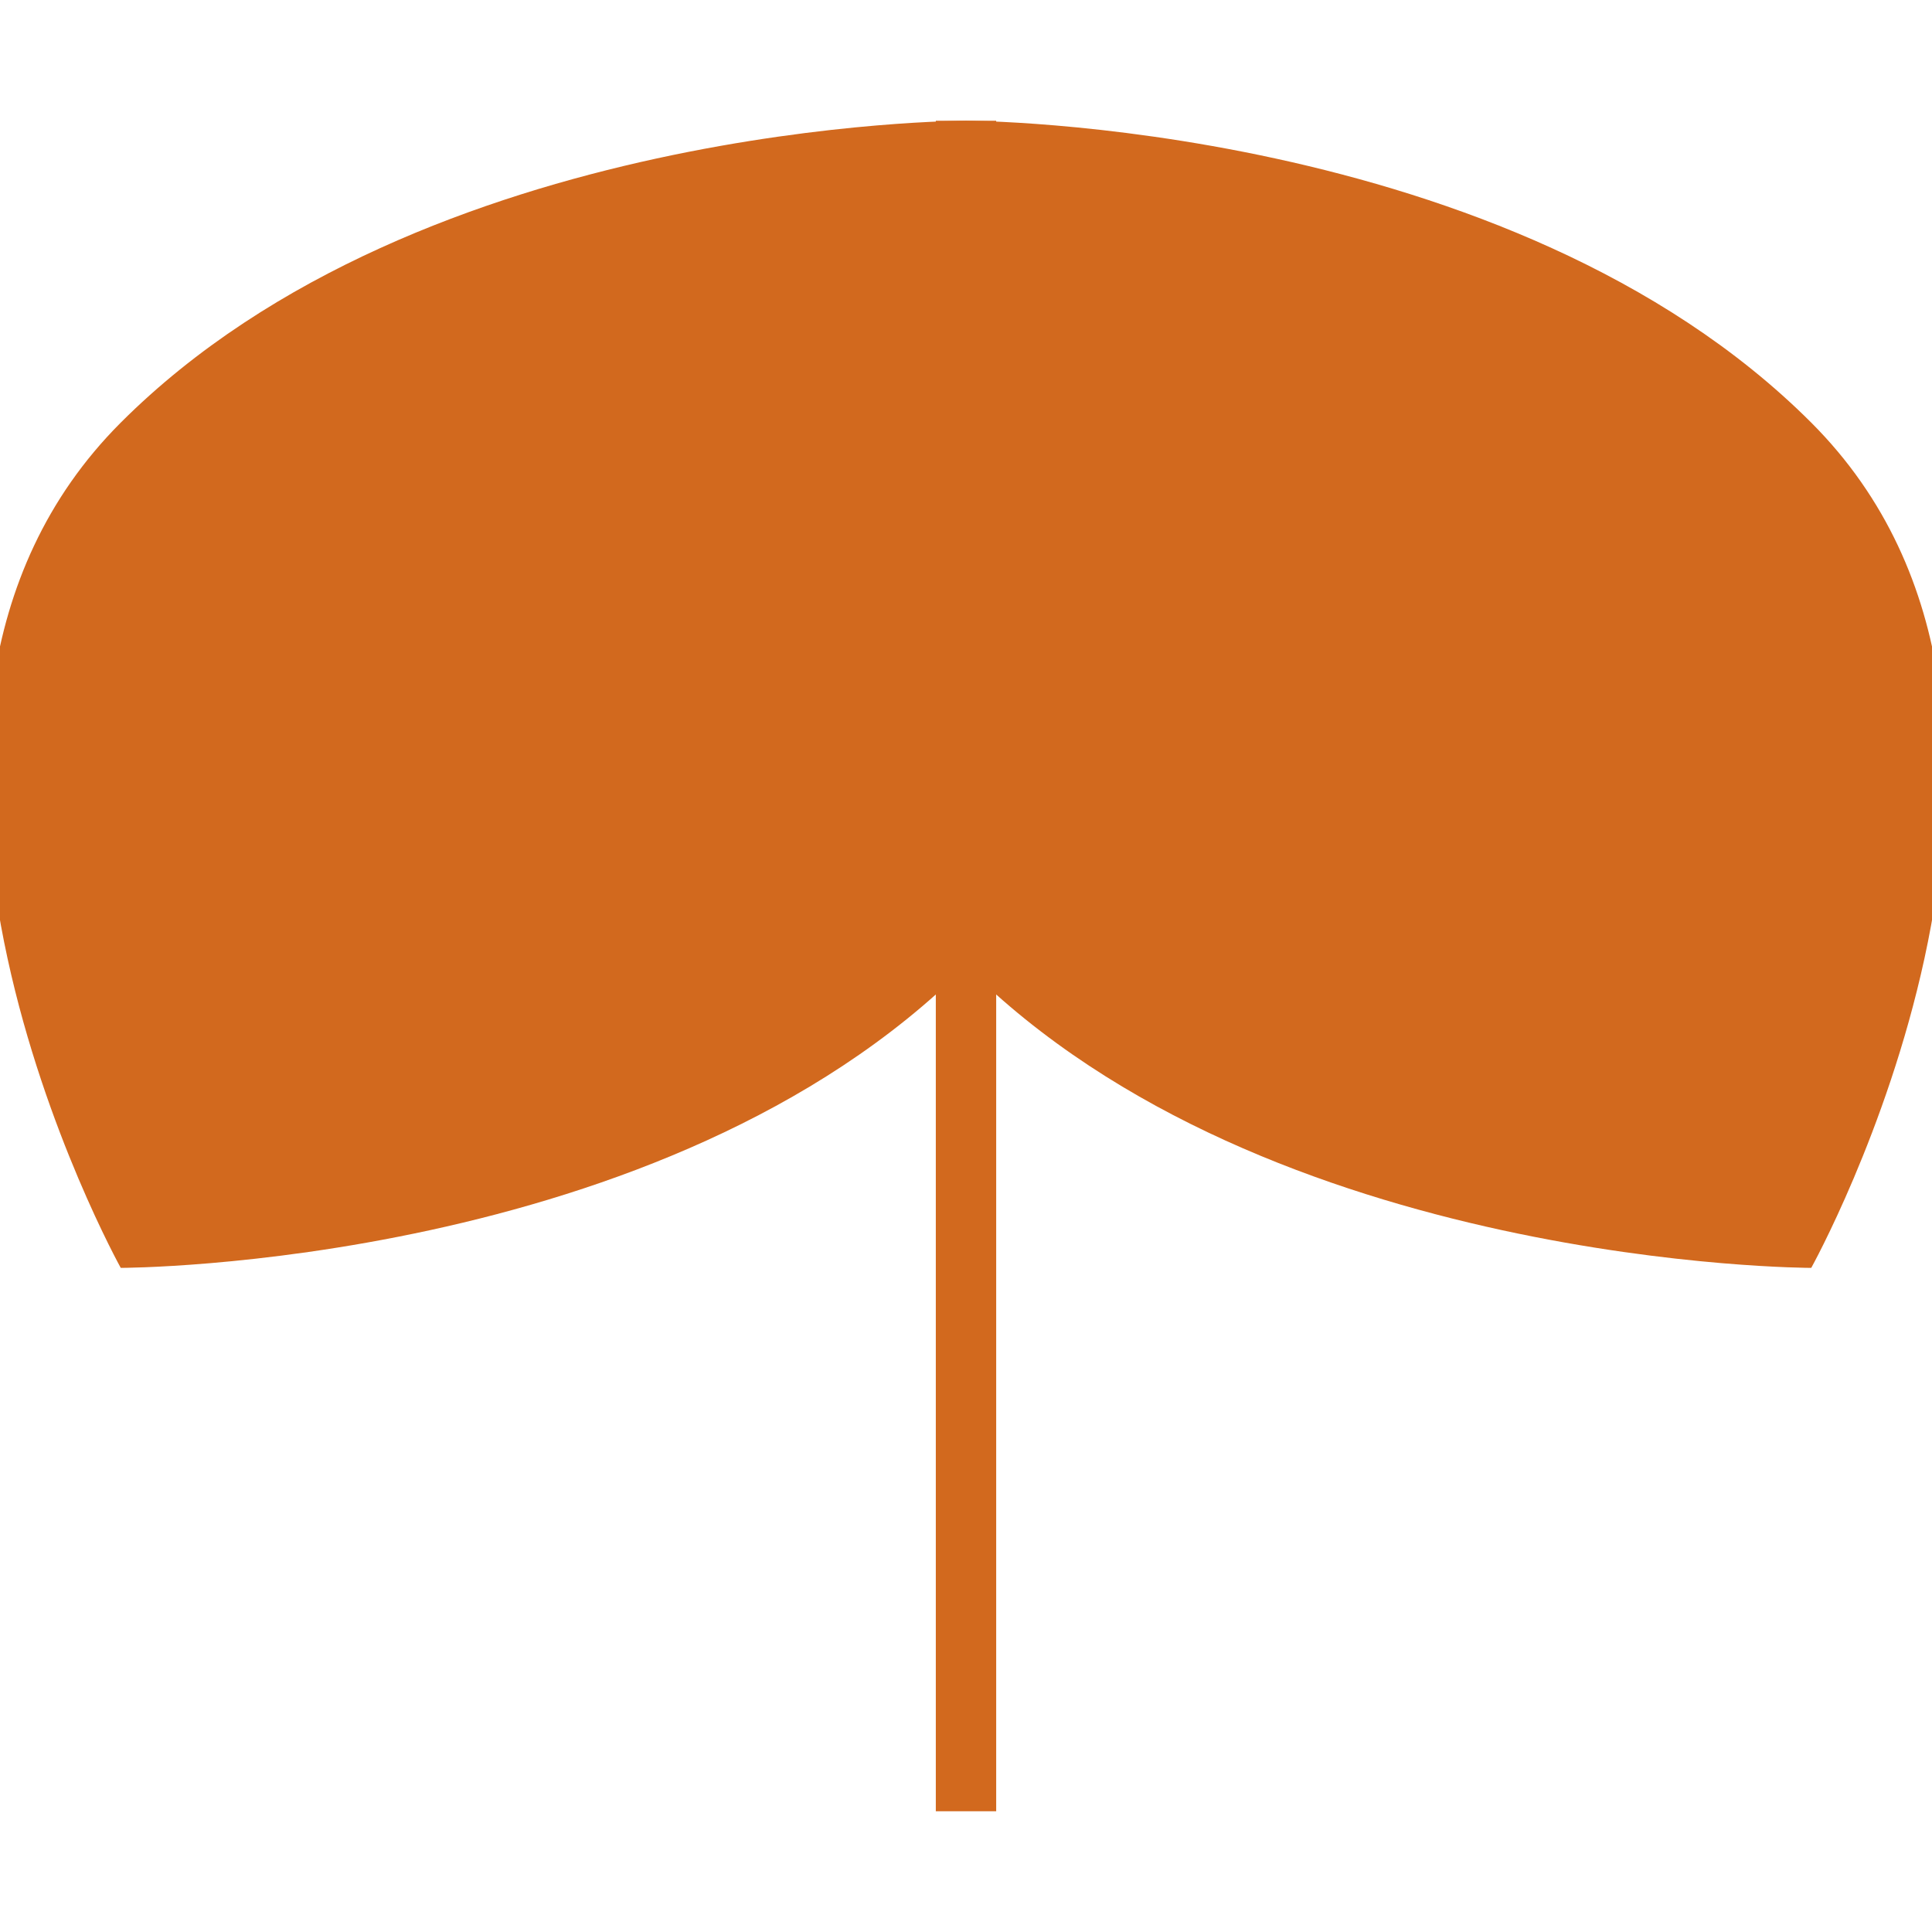
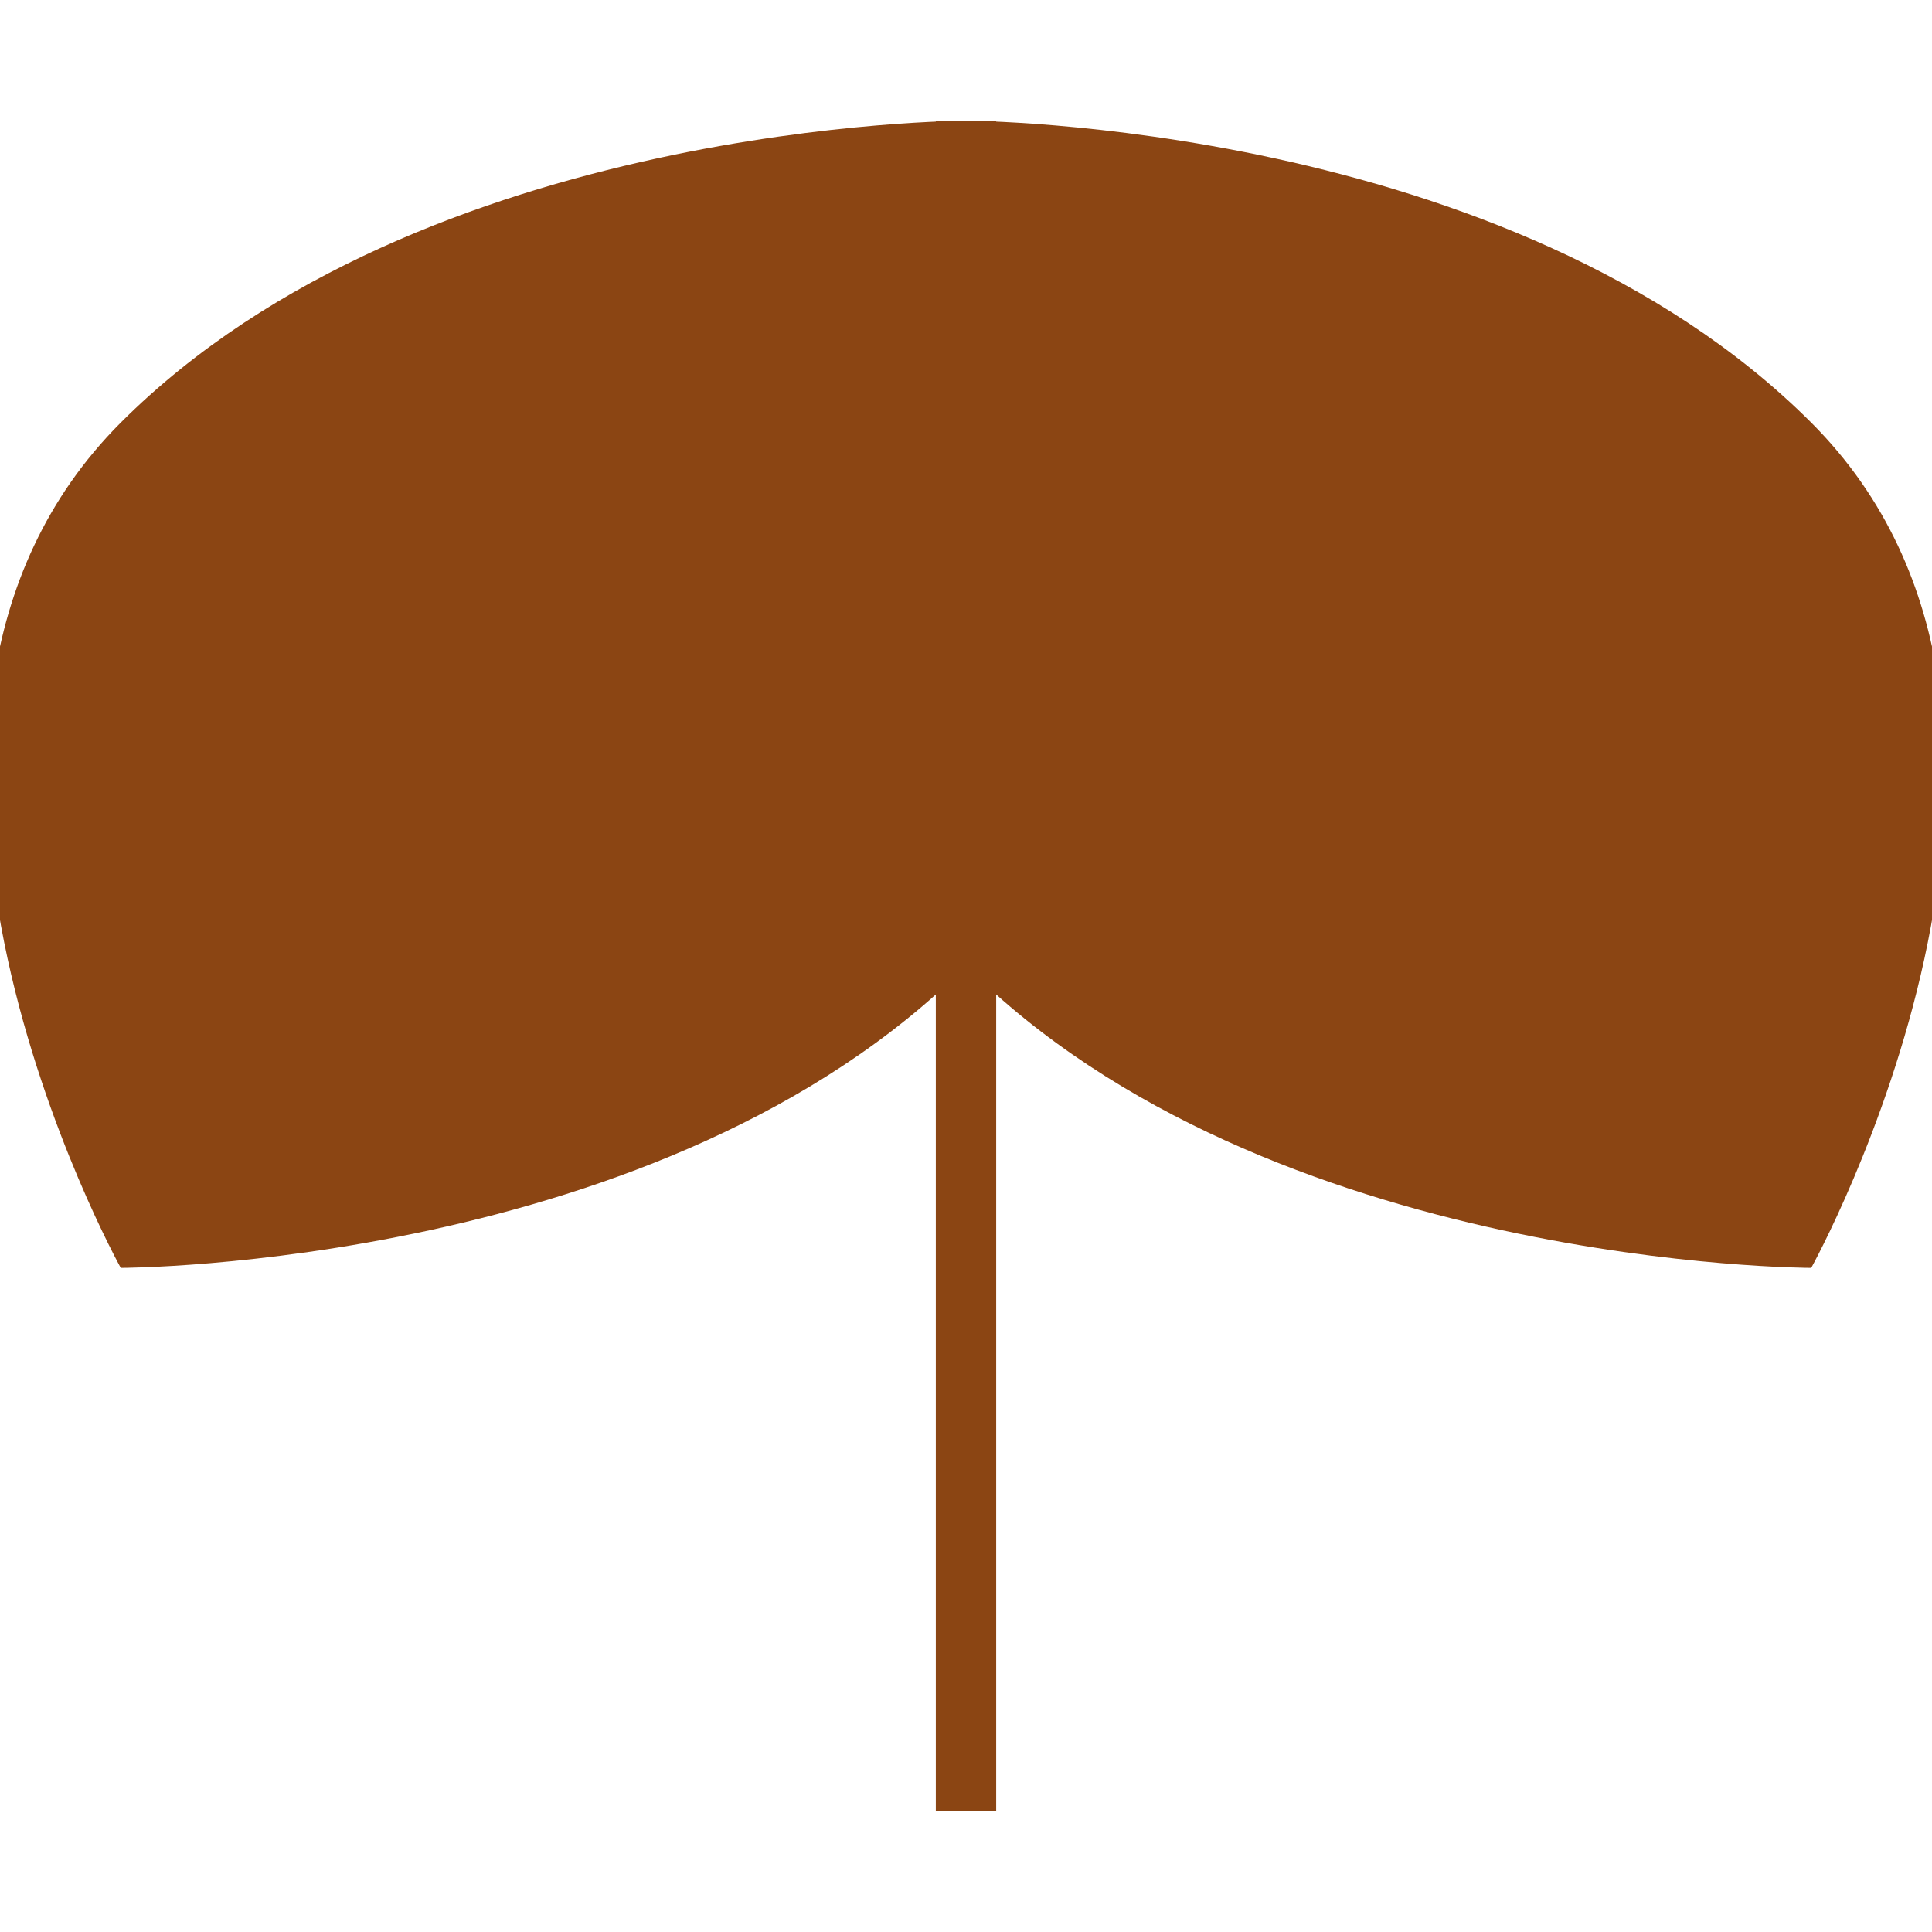
<svg xmlns="http://www.w3.org/2000/svg" width="64" height="64" viewBox="0 0 64 64" fill="none">
-   <path d="M32 4C32 4 14 4 4 14C-6 24 4 42 4 42C4 42 22 42 32 32C42 22 32 4 32 4Z" fill="#D2691E" />
-   <path d="M32 4C32 4 50 4 60 14C70 24 60 42 60 42C60 42 42 42 32 32C22 22 32 4 32 4Z" fill="#D2691E" />
-   <path d="M32 4V60" stroke="#D2691E" stroke-width="2" />
+   <path d="M32 4C32 4 14 4 4 14C-6 24 4 42 4 42C4 42 22 42 32 32C42 22 32 4 32 4Z" fill="#8B4513" />
+   <path d="M32 4C32 4 50 4 60 14C70 24 60 42 60 42C60 42 42 42 32 32C22 22 32 4 32 4Z" fill="#8B4513" />
+   <path d="M32 4V60" stroke="#8B4513" stroke-width="2" />
</svg>
